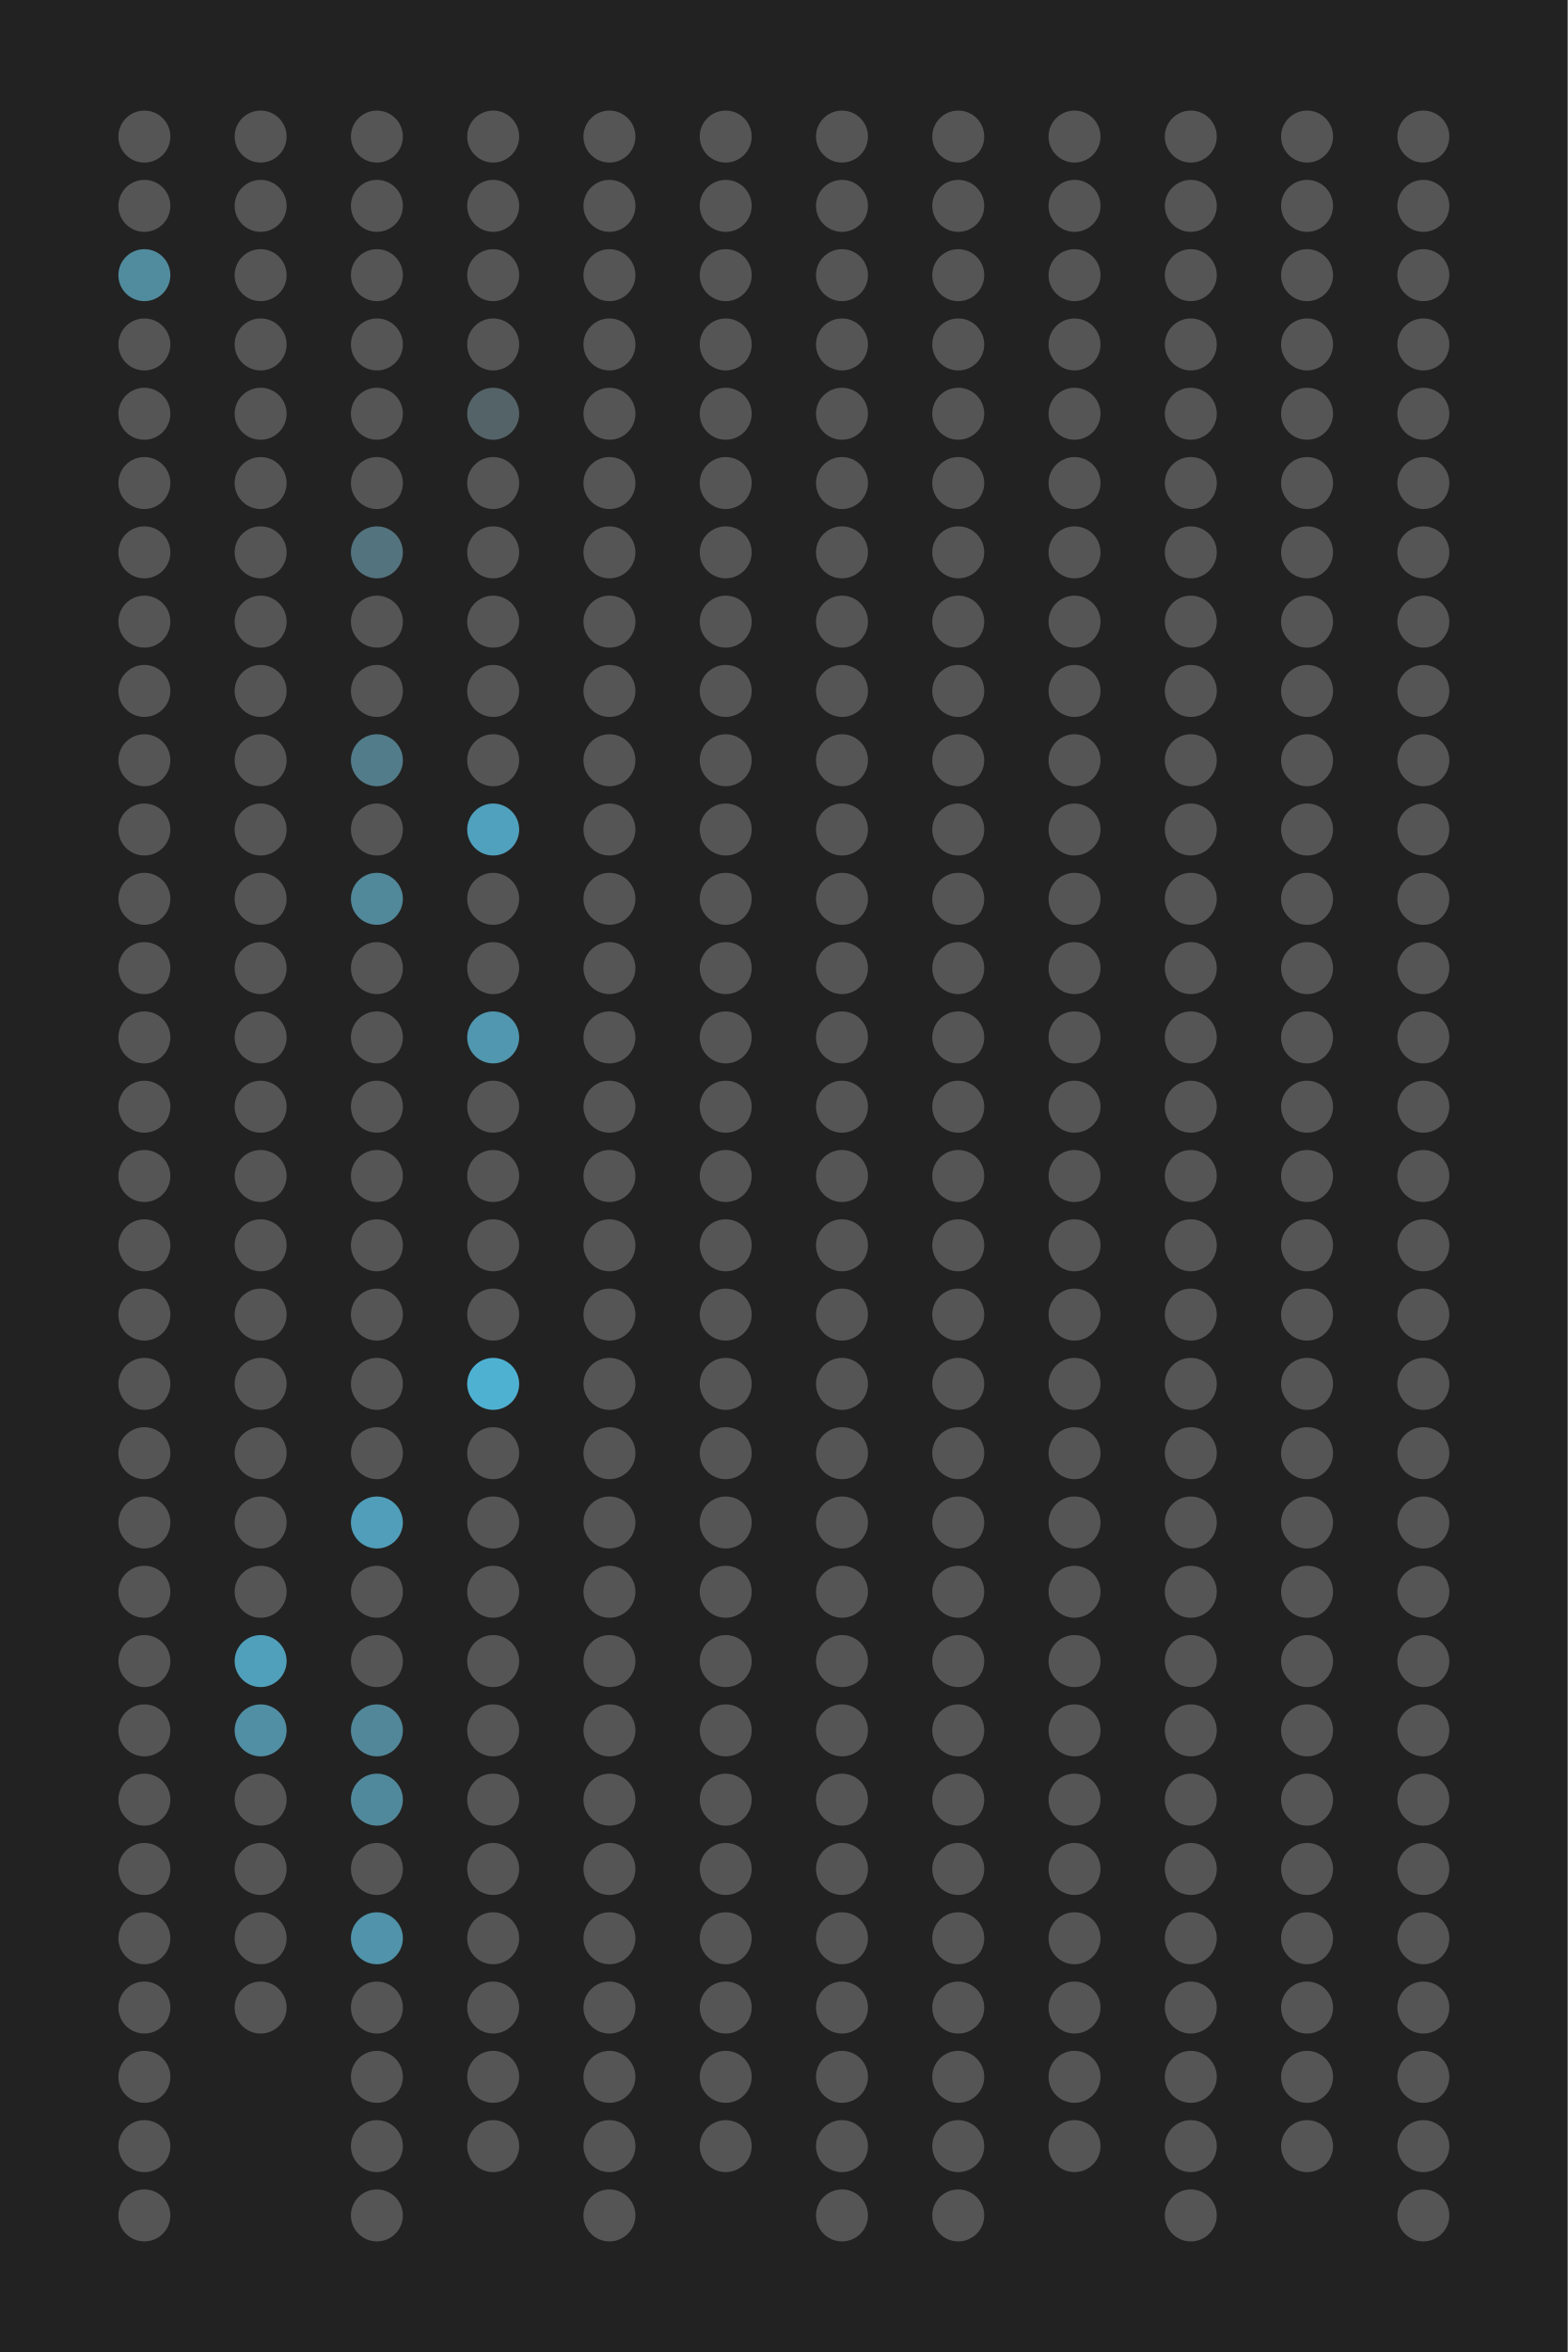
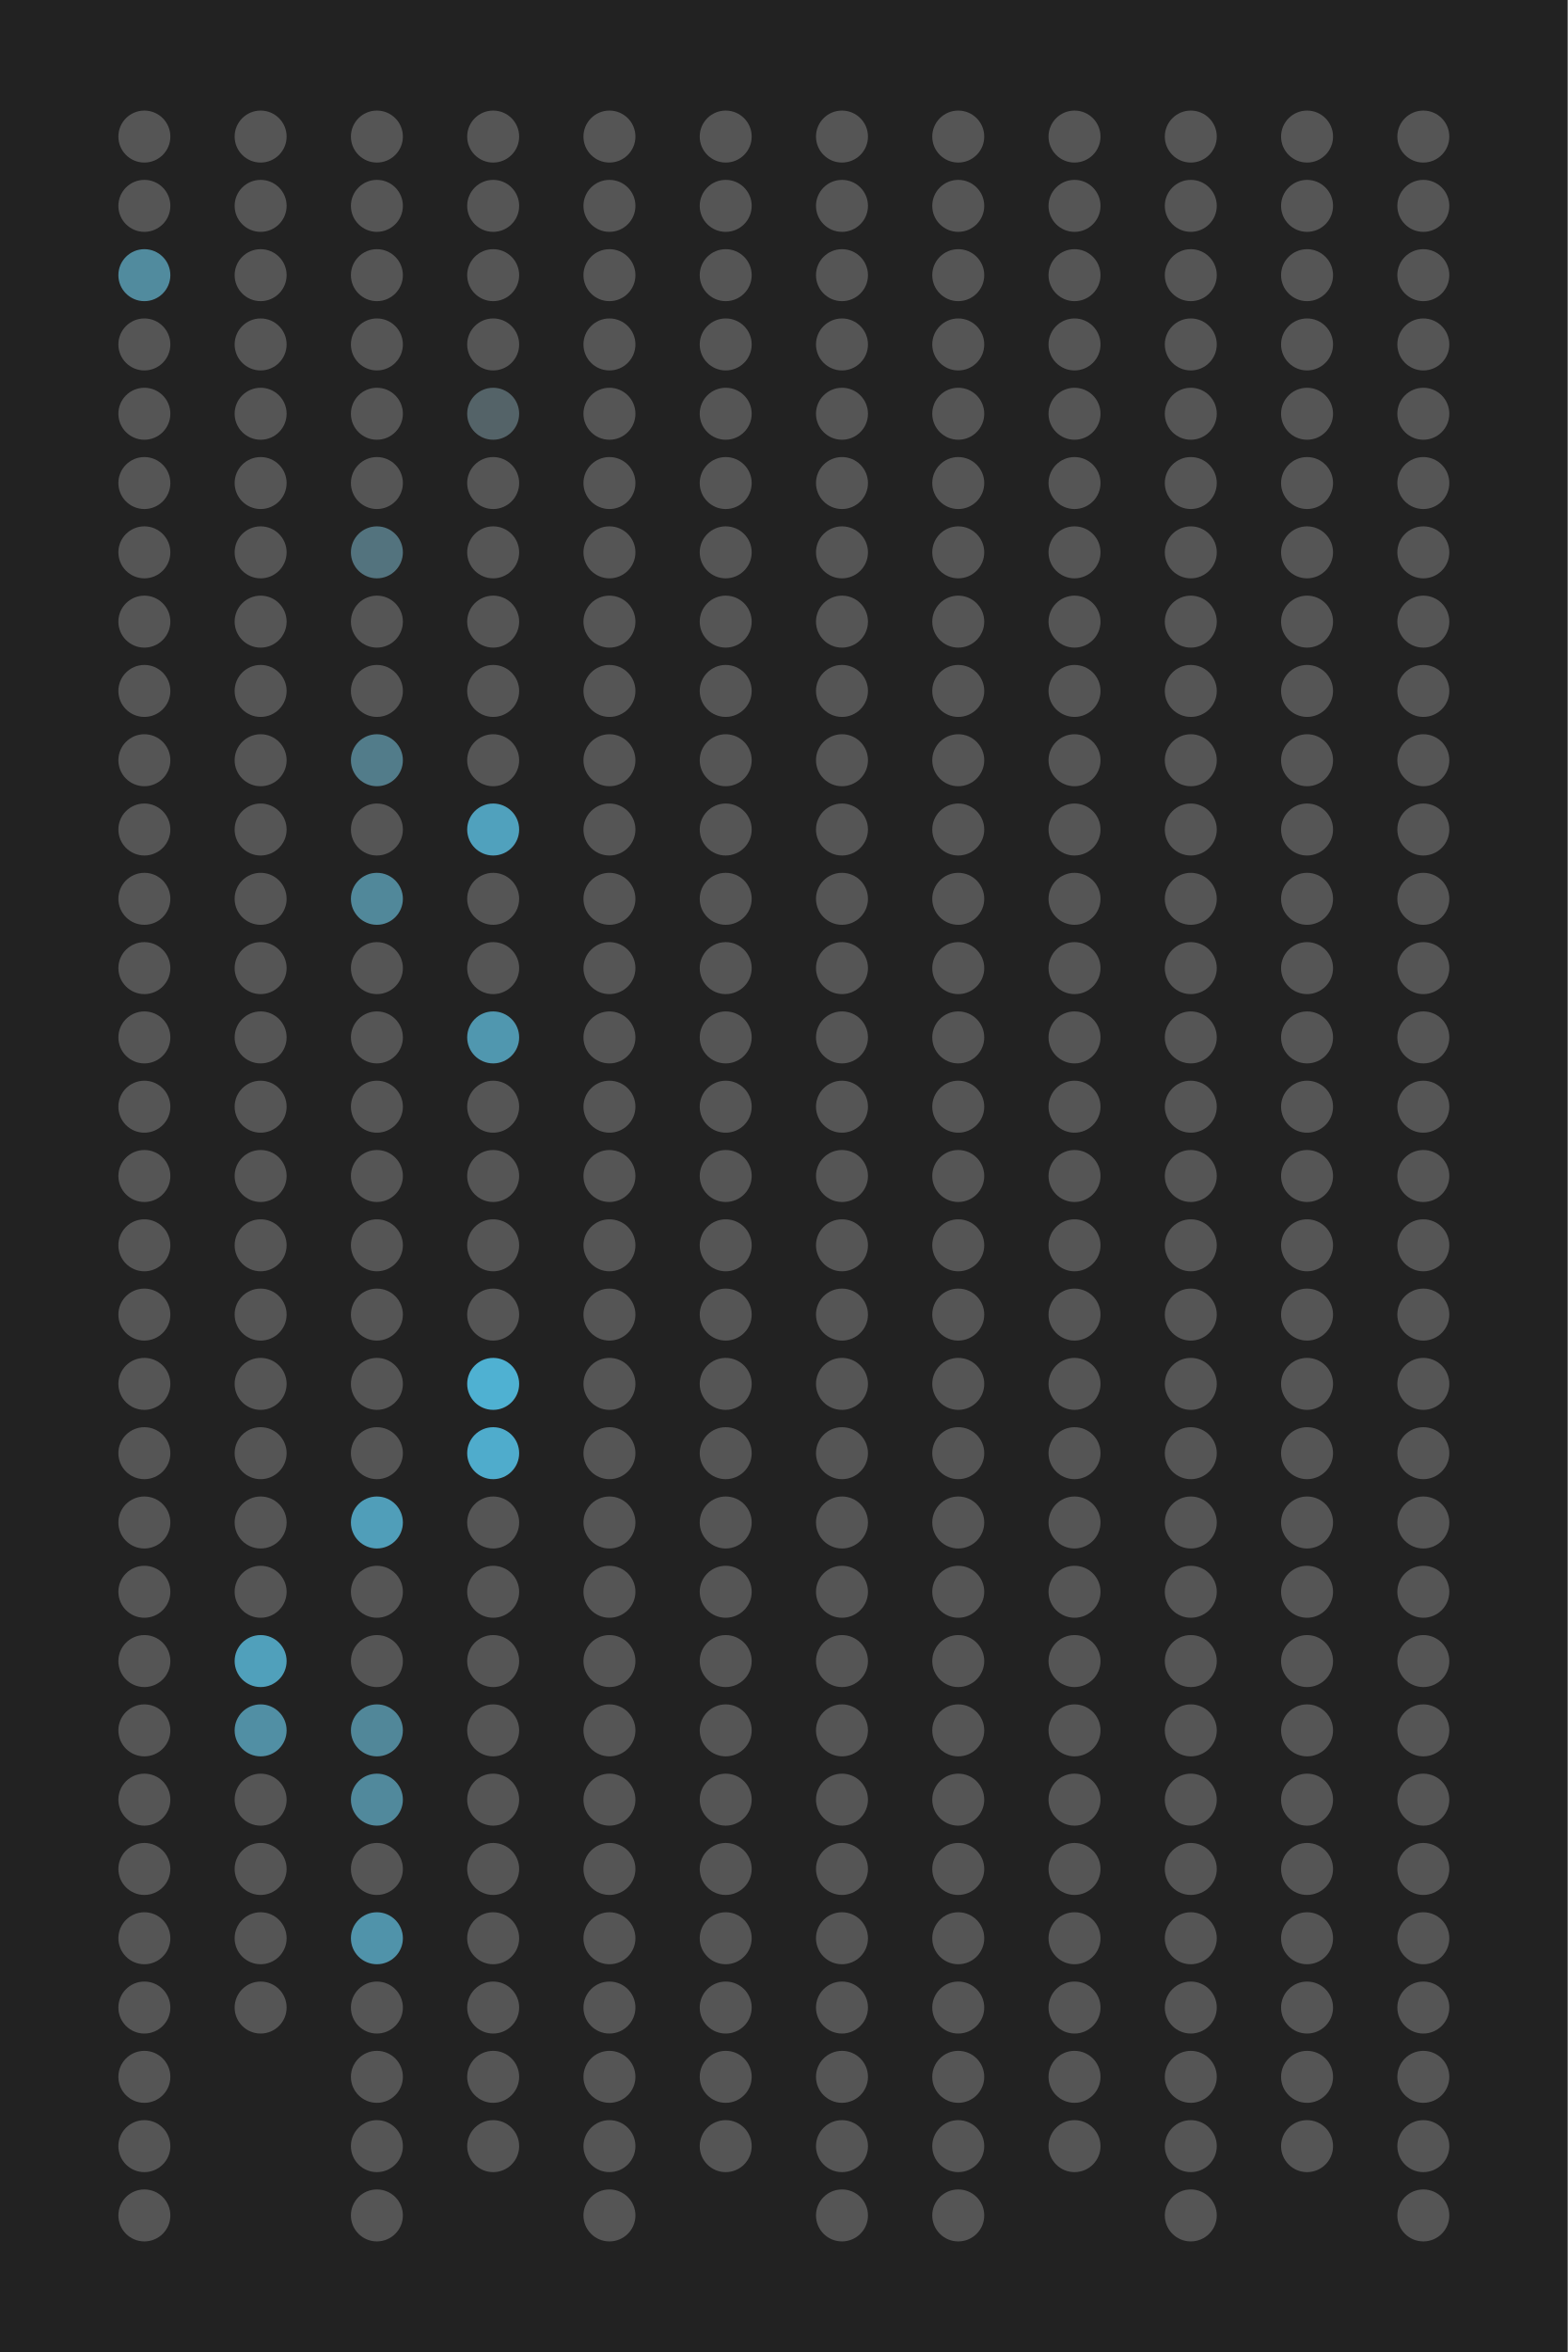
<svg xmlns="http://www.w3.org/2000/svg" baseProfile="full" height="300mm" version="1.1" viewBox="0,0,200,300" width="200mm">
  <defs />
  <rect fill="#222222" height="300" width="200" x="0" y="0" />
  <circle cx="18.417" cy="17.419" fill="#555555" r="3.315" />
  <circle cx="18.417" cy="26.258" fill="#555555" r="3.315" />
  <circle cx="18.417" cy="35.097" fill="#518b9e" r="3.315" />
  <circle cx="18.417" cy="43.935" fill="#555555" r="3.315" />
  <circle cx="18.417" cy="52.774" fill="#555555" r="3.315" />
  <circle cx="18.417" cy="61.613" fill="#555555" r="3.315" />
  <circle cx="18.417" cy="70.452" fill="#555555" r="3.315" />
  <circle cx="18.417" cy="79.29" fill="#555555" r="3.315" />
  <circle cx="18.417" cy="88.129" fill="#555555" r="3.315" />
  <circle cx="18.417" cy="96.968" fill="#555555" r="3.315" />
  <circle cx="18.417" cy="105.806" fill="#555555" r="3.315" />
  <circle cx="18.417" cy="114.645" fill="#555555" r="3.315" />
  <circle cx="18.417" cy="123.484" fill="#555555" r="3.315" />
  <circle cx="18.417" cy="132.323" fill="#555555" r="3.315" />
  <circle cx="18.417" cy="141.161" fill="#555555" r="3.315" />
  <circle cx="18.417" cy="150" fill="#555555" r="3.315" />
  <circle cx="18.417" cy="158.839" fill="#555555" r="3.315" />
  <circle cx="18.417" cy="167.677" fill="#555555" r="3.315" />
  <circle cx="18.417" cy="176.516" fill="#555555" r="3.315" />
  <circle cx="18.417" cy="185.355" fill="#555555" r="3.315" />
  <circle cx="18.417" cy="194.194" fill="#555555" r="3.315" />
  <circle cx="18.417" cy="203.032" fill="#555555" r="3.315" />
  <circle cx="18.417" cy="211.871" fill="#555555" r="3.315" />
  <circle cx="18.417" cy="220.71" fill="#555555" r="3.315" />
  <circle cx="18.417" cy="229.548" fill="#555555" r="3.315" />
  <circle cx="18.417" cy="238.387" fill="#555555" r="3.315" />
  <circle cx="18.417" cy="247.226" fill="#555555" r="3.315" />
  <circle cx="18.417" cy="256.065" fill="#555555" r="3.315" />
  <circle cx="18.417" cy="264.903" fill="#555555" r="3.315" />
  <circle cx="18.417" cy="273.742" fill="#555555" r="3.315" />
  <circle cx="18.417" cy="282.581" fill="#555555" r="3.315" />
  <circle cx="33.25" cy="17.419" fill="#555555" r="3.315" />
  <circle cx="33.25" cy="26.258" fill="#555555" r="3.315" />
  <circle cx="33.25" cy="35.097" fill="#555555" r="3.315" />
  <circle cx="33.25" cy="43.935" fill="#555555" r="3.315" />
  <circle cx="33.25" cy="52.774" fill="#555555" r="3.315" />
  <circle cx="33.25" cy="61.613" fill="#555555" r="3.315" />
  <circle cx="33.25" cy="70.452" fill="#555555" r="3.315" />
  <circle cx="33.25" cy="79.29" fill="#555555" r="3.315" />
  <circle cx="33.25" cy="88.129" fill="#555555" r="3.315" />
  <circle cx="33.25" cy="96.968" fill="#555555" r="3.315" />
  <circle cx="33.25" cy="105.806" fill="#555555" r="3.315" />
  <circle cx="33.25" cy="114.645" fill="#555555" r="3.315" />
  <circle cx="33.25" cy="123.484" fill="#555555" r="3.315" />
  <circle cx="33.25" cy="132.323" fill="#555555" r="3.315" />
  <circle cx="33.25" cy="141.161" fill="#555555" r="3.315" />
  <circle cx="33.25" cy="150" fill="#555555" r="3.315" />
  <circle cx="33.25" cy="158.839" fill="#555555" r="3.315" />
  <circle cx="33.25" cy="167.677" fill="#555555" r="3.315" />
  <circle cx="33.25" cy="176.516" fill="#555555" r="3.315" />
  <circle cx="33.25" cy="185.355" fill="#555555" r="3.315" />
  <circle cx="33.25" cy="194.194" fill="#555555" r="3.315" />
  <circle cx="33.25" cy="203.032" fill="#555555" r="3.315" />
  <circle cx="33.25" cy="211.871" fill="#50a0bb" r="3.315" />
  <circle cx="33.25" cy="220.71" fill="#518fa4" r="3.315" />
  <circle cx="33.25" cy="229.548" fill="#555555" r="3.315" />
  <circle cx="33.25" cy="238.387" fill="#555555" r="3.315" />
  <circle cx="33.25" cy="247.226" fill="#555555" r="3.315" />
  <circle cx="33.25" cy="256.065" fill="#555555" r="3.315" />
  <circle cx="48.083" cy="17.419" fill="#555555" r="3.315" />
  <circle cx="48.083" cy="26.258" fill="#555555" r="3.315" />
  <circle cx="48.083" cy="35.097" fill="#555555" r="3.315" />
  <circle cx="48.083" cy="43.935" fill="#555555" r="3.315" />
  <circle cx="48.083" cy="52.774" fill="#555555" r="3.315" />
  <circle cx="48.083" cy="61.613" fill="#555555" r="3.315" />
  <circle cx="48.083" cy="70.452" fill="#53737e" r="3.315" />
  <circle cx="48.083" cy="79.29" fill="#555555" r="3.315" />
  <circle cx="48.083" cy="88.129" fill="#555555" r="3.315" />
  <circle cx="48.083" cy="96.968" fill="#527c8a" r="3.315" />
  <circle cx="48.083" cy="105.806" fill="#555555" r="3.315" />
  <circle cx="48.083" cy="114.645" fill="#51889a" r="3.315" />
  <circle cx="48.083" cy="123.484" fill="#555555" r="3.315" />
  <circle cx="48.083" cy="132.323" fill="#555555" r="3.315" />
  <circle cx="48.083" cy="141.161" fill="#555555" r="3.315" />
  <circle cx="48.083" cy="150" fill="#555555" r="3.315" />
  <circle cx="48.083" cy="158.839" fill="#555555" r="3.315" />
  <circle cx="48.083" cy="167.677" fill="#555555" r="3.315" />
  <circle cx="48.083" cy="176.516" fill="#555555" r="3.315" />
  <circle cx="48.083" cy="185.355" fill="#555555" r="3.315" />
  <circle cx="48.083" cy="194.194" fill="#509eb9" r="3.315" />
  <circle cx="48.083" cy="203.032" fill="#555555" r="3.315" />
  <circle cx="48.083" cy="211.871" fill="#555555" r="3.315" />
  <circle cx="48.083" cy="220.71" fill="#518799" r="3.315" />
  <circle cx="48.083" cy="229.548" fill="#51899c" r="3.315" />
  <circle cx="48.083" cy="238.387" fill="#555555" r="3.315" />
  <circle cx="48.083" cy="247.226" fill="#5093aa" r="3.315" />
  <circle cx="48.083" cy="256.065" fill="#555555" r="3.315" />
  <circle cx="48.083" cy="264.903" fill="#555555" r="3.315" />
  <circle cx="48.083" cy="273.742" fill="#555555" r="3.315" />
  <circle cx="48.083" cy="282.581" fill="#555555" r="3.315" />
  <circle cx="62.917" cy="17.419" fill="#555555" r="3.315" />
  <circle cx="62.917" cy="26.258" fill="#555555" r="3.315" />
  <circle cx="62.917" cy="35.097" fill="#555555" r="3.315" />
  <circle cx="62.917" cy="43.935" fill="#555555" r="3.315" />
  <circle cx="62.917" cy="52.774" fill="#546368" r="3.315" />
  <circle cx="62.917" cy="61.613" fill="#555555" r="3.315" />
  <circle cx="62.917" cy="70.452" fill="#555555" r="3.315" />
  <circle cx="62.917" cy="79.29" fill="#555555" r="3.315" />
  <circle cx="62.917" cy="88.129" fill="#555555" r="3.315" />
  <circle cx="62.917" cy="96.968" fill="#555555" r="3.315" />
  <circle cx="62.917" cy="105.806" fill="#50a1bd" r="3.315" />
  <circle cx="62.917" cy="114.645" fill="#555555" r="3.315" />
  <circle cx="62.917" cy="123.484" fill="#555555" r="3.315" />
  <circle cx="62.917" cy="132.323" fill="#5097af" r="3.315" />
  <circle cx="62.917" cy="141.161" fill="#555555" r="3.315" />
  <circle cx="62.917" cy="150" fill="#555555" r="3.315" />
  <circle cx="62.917" cy="158.839" fill="#555555" r="3.315" />
  <circle cx="62.917" cy="167.677" fill="#555555" r="3.315" />
  <circle cx="62.917" cy="176.516" fill="#4fb1d2" r="3.315" />
-   <circle cx="62.917" cy="185.355" fill="#555555" r="3.315" />
+   <circle cx="62.917" cy="185.355" fill="#4faccc" r="3.315" />
  <circle cx="62.917" cy="194.194" fill="#555555" r="3.315" />
  <circle cx="62.917" cy="203.032" fill="#555555" r="3.315" />
  <circle cx="62.917" cy="211.871" fill="#555555" r="3.315" />
  <circle cx="62.917" cy="220.71" fill="#555555" r="3.315" />
  <circle cx="62.917" cy="229.548" fill="#555555" r="3.315" />
  <circle cx="62.917" cy="238.387" fill="#555555" r="3.315" />
  <circle cx="62.917" cy="247.226" fill="#555555" r="3.315" />
  <circle cx="62.917" cy="256.065" fill="#555555" r="3.315" />
  <circle cx="62.917" cy="264.903" fill="#555555" r="3.315" />
  <circle cx="62.917" cy="273.742" fill="#555555" r="3.315" />
  <circle cx="77.75" cy="17.419" fill="#555555" r="3.315" />
  <circle cx="77.75" cy="26.258" fill="#555555" r="3.315" />
  <circle cx="77.75" cy="35.097" fill="#555555" r="3.315" />
  <circle cx="77.75" cy="43.935" fill="#555555" r="3.315" />
  <circle cx="77.75" cy="52.774" fill="#555555" r="3.315" />
  <circle cx="77.75" cy="61.613" fill="#555555" r="3.315" />
  <circle cx="77.75" cy="70.452" fill="#555555" r="3.315" />
  <circle cx="77.75" cy="79.29" fill="#555555" r="3.315" />
  <circle cx="77.75" cy="88.129" fill="#555555" r="3.315" />
  <circle cx="77.75" cy="96.968" fill="#555555" r="3.315" />
  <circle cx="77.75" cy="105.806" fill="#555555" r="3.315" />
  <circle cx="77.75" cy="114.645" fill="#555555" r="3.315" />
  <circle cx="77.75" cy="123.484" fill="#555555" r="3.315" />
  <circle cx="77.75" cy="132.323" fill="#555555" r="3.315" />
  <circle cx="77.75" cy="141.161" fill="#555555" r="3.315" />
  <circle cx="77.75" cy="150" fill="#555555" r="3.315" />
  <circle cx="77.75" cy="158.839" fill="#555555" r="3.315" />
  <circle cx="77.75" cy="167.677" fill="#555555" r="3.315" />
  <circle cx="77.75" cy="176.516" fill="#555555" r="3.315" />
  <circle cx="77.75" cy="185.355" fill="#555555" r="3.315" />
  <circle cx="77.75" cy="194.194" fill="#555555" r="3.315" />
  <circle cx="77.75" cy="203.032" fill="#555555" r="3.315" />
  <circle cx="77.75" cy="211.871" fill="#555555" r="3.315" />
  <circle cx="77.75" cy="220.71" fill="#555555" r="3.315" />
  <circle cx="77.75" cy="229.548" fill="#555555" r="3.315" />
  <circle cx="77.75" cy="238.387" fill="#555555" r="3.315" />
  <circle cx="77.75" cy="247.226" fill="#555555" r="3.315" />
  <circle cx="77.75" cy="256.065" fill="#555555" r="3.315" />
  <circle cx="77.75" cy="264.903" fill="#555555" r="3.315" />
  <circle cx="77.75" cy="273.742" fill="#555555" r="3.315" />
  <circle cx="77.75" cy="282.581" fill="#555555" r="3.315" />
  <circle cx="92.583" cy="17.419" fill="#555555" r="3.315" />
  <circle cx="92.583" cy="26.258" fill="#555555" r="3.315" />
  <circle cx="92.583" cy="35.097" fill="#555555" r="3.315" />
  <circle cx="92.583" cy="43.935" fill="#555555" r="3.315" />
  <circle cx="92.583" cy="52.774" fill="#555555" r="3.315" />
  <circle cx="92.583" cy="61.613" fill="#555555" r="3.315" />
  <circle cx="92.583" cy="70.452" fill="#555555" r="3.315" />
  <circle cx="92.583" cy="79.29" fill="#555555" r="3.315" />
  <circle cx="92.583" cy="88.129" fill="#555555" r="3.315" />
  <circle cx="92.583" cy="96.968" fill="#555555" r="3.315" />
  <circle cx="92.583" cy="105.806" fill="#555555" r="3.315" />
  <circle cx="92.583" cy="114.645" fill="#555555" r="3.315" />
  <circle cx="92.583" cy="123.484" fill="#555555" r="3.315" />
  <circle cx="92.583" cy="132.323" fill="#555555" r="3.315" />
  <circle cx="92.583" cy="141.161" fill="#555555" r="3.315" />
  <circle cx="92.583" cy="150" fill="#555555" r="3.315" />
  <circle cx="92.583" cy="158.839" fill="#555555" r="3.315" />
  <circle cx="92.583" cy="167.677" fill="#555555" r="3.315" />
  <circle cx="92.583" cy="176.516" fill="#555555" r="3.315" />
  <circle cx="92.583" cy="185.355" fill="#555555" r="3.315" />
  <circle cx="92.583" cy="194.194" fill="#555555" r="3.315" />
  <circle cx="92.583" cy="203.032" fill="#555555" r="3.315" />
  <circle cx="92.583" cy="211.871" fill="#555555" r="3.315" />
  <circle cx="92.583" cy="220.71" fill="#555555" r="3.315" />
  <circle cx="92.583" cy="229.548" fill="#555555" r="3.315" />
  <circle cx="92.583" cy="238.387" fill="#555555" r="3.315" />
  <circle cx="92.583" cy="247.226" fill="#555555" r="3.315" />
  <circle cx="92.583" cy="256.065" fill="#555555" r="3.315" />
  <circle cx="92.583" cy="264.903" fill="#555555" r="3.315" />
  <circle cx="92.583" cy="273.742" fill="#555555" r="3.315" />
  <circle cx="107.417" cy="17.419" fill="#555555" r="3.315" />
  <circle cx="107.417" cy="26.258" fill="#555555" r="3.315" />
  <circle cx="107.417" cy="35.097" fill="#555555" r="3.315" />
  <circle cx="107.417" cy="43.935" fill="#555555" r="3.315" />
  <circle cx="107.417" cy="52.774" fill="#555555" r="3.315" />
  <circle cx="107.417" cy="61.613" fill="#555555" r="3.315" />
  <circle cx="107.417" cy="70.452" fill="#555555" r="3.315" />
  <circle cx="107.417" cy="79.29" fill="#555555" r="3.315" />
  <circle cx="107.417" cy="88.129" fill="#555555" r="3.315" />
  <circle cx="107.417" cy="96.968" fill="#555555" r="3.315" />
  <circle cx="107.417" cy="105.806" fill="#555555" r="3.315" />
  <circle cx="107.417" cy="114.645" fill="#555555" r="3.315" />
  <circle cx="107.417" cy="123.484" fill="#555555" r="3.315" />
  <circle cx="107.417" cy="132.323" fill="#555555" r="3.315" />
  <circle cx="107.417" cy="141.161" fill="#555555" r="3.315" />
  <circle cx="107.417" cy="150" fill="#555555" r="3.315" />
  <circle cx="107.417" cy="158.839" fill="#555555" r="3.315" />
  <circle cx="107.417" cy="167.677" fill="#555555" r="3.315" />
  <circle cx="107.417" cy="176.516" fill="#555555" r="3.315" />
  <circle cx="107.417" cy="185.355" fill="#555555" r="3.315" />
  <circle cx="107.417" cy="194.194" fill="#555555" r="3.315" />
  <circle cx="107.417" cy="203.032" fill="#555555" r="3.315" />
  <circle cx="107.417" cy="211.871" fill="#555555" r="3.315" />
  <circle cx="107.417" cy="220.71" fill="#555555" r="3.315" />
  <circle cx="107.417" cy="229.548" fill="#555555" r="3.315" />
  <circle cx="107.417" cy="238.387" fill="#555555" r="3.315" />
  <circle cx="107.417" cy="247.226" fill="#555555" r="3.315" />
  <circle cx="107.417" cy="256.065" fill="#555555" r="3.315" />
  <circle cx="107.417" cy="264.903" fill="#555555" r="3.315" />
  <circle cx="107.417" cy="273.742" fill="#555555" r="3.315" />
  <circle cx="107.417" cy="282.581" fill="#555555" r="3.315" />
  <circle cx="122.25" cy="17.419" fill="#555555" r="3.315" />
  <circle cx="122.25" cy="26.258" fill="#555555" r="3.315" />
  <circle cx="122.25" cy="35.097" fill="#555555" r="3.315" />
  <circle cx="122.25" cy="43.935" fill="#555555" r="3.315" />
  <circle cx="122.25" cy="52.774" fill="#555555" r="3.315" />
  <circle cx="122.25" cy="61.613" fill="#555555" r="3.315" />
  <circle cx="122.25" cy="70.452" fill="#555555" r="3.315" />
  <circle cx="122.25" cy="79.29" fill="#555555" r="3.315" />
  <circle cx="122.25" cy="88.129" fill="#555555" r="3.315" />
  <circle cx="122.25" cy="96.968" fill="#555555" r="3.315" />
  <circle cx="122.25" cy="105.806" fill="#555555" r="3.315" />
  <circle cx="122.25" cy="114.645" fill="#555555" r="3.315" />
  <circle cx="122.25" cy="123.484" fill="#555555" r="3.315" />
  <circle cx="122.25" cy="132.323" fill="#555555" r="3.315" />
  <circle cx="122.25" cy="141.161" fill="#555555" r="3.315" />
  <circle cx="122.25" cy="150" fill="#555555" r="3.315" />
  <circle cx="122.25" cy="158.839" fill="#555555" r="3.315" />
  <circle cx="122.25" cy="167.677" fill="#555555" r="3.315" />
  <circle cx="122.25" cy="176.516" fill="#555555" r="3.315" />
  <circle cx="122.25" cy="185.355" fill="#555555" r="3.315" />
  <circle cx="122.25" cy="194.194" fill="#555555" r="3.315" />
  <circle cx="122.25" cy="203.032" fill="#555555" r="3.315" />
  <circle cx="122.25" cy="211.871" fill="#555555" r="3.315" />
  <circle cx="122.25" cy="220.71" fill="#555555" r="3.315" />
  <circle cx="122.25" cy="229.548" fill="#555555" r="3.315" />
  <circle cx="122.25" cy="238.387" fill="#555555" r="3.315" />
  <circle cx="122.25" cy="247.226" fill="#555555" r="3.315" />
  <circle cx="122.25" cy="256.065" fill="#555555" r="3.315" />
  <circle cx="122.25" cy="264.903" fill="#555555" r="3.315" />
  <circle cx="122.25" cy="273.742" fill="#555555" r="3.315" />
  <circle cx="122.25" cy="282.581" fill="#555555" r="3.315" />
  <circle cx="137.083" cy="17.419" fill="#555555" r="3.315" />
  <circle cx="137.083" cy="26.258" fill="#555555" r="3.315" />
  <circle cx="137.083" cy="35.097" fill="#555555" r="3.315" />
  <circle cx="137.083" cy="43.935" fill="#555555" r="3.315" />
  <circle cx="137.083" cy="52.774" fill="#555555" r="3.315" />
  <circle cx="137.083" cy="61.613" fill="#555555" r="3.315" />
  <circle cx="137.083" cy="70.452" fill="#555555" r="3.315" />
  <circle cx="137.083" cy="79.29" fill="#555555" r="3.315" />
  <circle cx="137.083" cy="88.129" fill="#555555" r="3.315" />
  <circle cx="137.083" cy="96.968" fill="#555555" r="3.315" />
  <circle cx="137.083" cy="105.806" fill="#555555" r="3.315" />
  <circle cx="137.083" cy="114.645" fill="#555555" r="3.315" />
  <circle cx="137.083" cy="123.484" fill="#555555" r="3.315" />
  <circle cx="137.083" cy="132.323" fill="#555555" r="3.315" />
  <circle cx="137.083" cy="141.161" fill="#555555" r="3.315" />
  <circle cx="137.083" cy="150" fill="#555555" r="3.315" />
  <circle cx="137.083" cy="158.839" fill="#555555" r="3.315" />
  <circle cx="137.083" cy="167.677" fill="#555555" r="3.315" />
  <circle cx="137.083" cy="176.516" fill="#555555" r="3.315" />
  <circle cx="137.083" cy="185.355" fill="#555555" r="3.315" />
  <circle cx="137.083" cy="194.194" fill="#555555" r="3.315" />
  <circle cx="137.083" cy="203.032" fill="#555555" r="3.315" />
  <circle cx="137.083" cy="211.871" fill="#555555" r="3.315" />
  <circle cx="137.083" cy="220.71" fill="#555555" r="3.315" />
  <circle cx="137.083" cy="229.548" fill="#555555" r="3.315" />
  <circle cx="137.083" cy="238.387" fill="#555555" r="3.315" />
  <circle cx="137.083" cy="247.226" fill="#555555" r="3.315" />
  <circle cx="137.083" cy="256.065" fill="#555555" r="3.315" />
  <circle cx="137.083" cy="264.903" fill="#555555" r="3.315" />
  <circle cx="137.083" cy="273.742" fill="#555555" r="3.315" />
  <circle cx="151.917" cy="17.419" fill="#555555" r="3.315" />
  <circle cx="151.917" cy="26.258" fill="#555555" r="3.315" />
  <circle cx="151.917" cy="35.097" fill="#555555" r="3.315" />
  <circle cx="151.917" cy="43.935" fill="#555555" r="3.315" />
  <circle cx="151.917" cy="52.774" fill="#555555" r="3.315" />
  <circle cx="151.917" cy="61.613" fill="#555555" r="3.315" />
  <circle cx="151.917" cy="70.452" fill="#555555" r="3.315" />
  <circle cx="151.917" cy="79.29" fill="#555555" r="3.315" />
  <circle cx="151.917" cy="88.129" fill="#555555" r="3.315" />
  <circle cx="151.917" cy="96.968" fill="#555555" r="3.315" />
  <circle cx="151.917" cy="105.806" fill="#555555" r="3.315" />
  <circle cx="151.917" cy="114.645" fill="#555555" r="3.315" />
  <circle cx="151.917" cy="123.484" fill="#555555" r="3.315" />
  <circle cx="151.917" cy="132.323" fill="#555555" r="3.315" />
  <circle cx="151.917" cy="141.161" fill="#555555" r="3.315" />
  <circle cx="151.917" cy="150" fill="#555555" r="3.315" />
  <circle cx="151.917" cy="158.839" fill="#555555" r="3.315" />
  <circle cx="151.917" cy="167.677" fill="#555555" r="3.315" />
  <circle cx="151.917" cy="176.516" fill="#555555" r="3.315" />
  <circle cx="151.917" cy="185.355" fill="#555555" r="3.315" />
  <circle cx="151.917" cy="194.194" fill="#555555" r="3.315" />
  <circle cx="151.917" cy="203.032" fill="#555555" r="3.315" />
  <circle cx="151.917" cy="211.871" fill="#555555" r="3.315" />
  <circle cx="151.917" cy="220.71" fill="#555555" r="3.315" />
  <circle cx="151.917" cy="229.548" fill="#555555" r="3.315" />
  <circle cx="151.917" cy="238.387" fill="#555555" r="3.315" />
  <circle cx="151.917" cy="247.226" fill="#555555" r="3.315" />
  <circle cx="151.917" cy="256.065" fill="#555555" r="3.315" />
  <circle cx="151.917" cy="264.903" fill="#555555" r="3.315" />
  <circle cx="151.917" cy="273.742" fill="#555555" r="3.315" />
  <circle cx="151.917" cy="282.581" fill="#555555" r="3.315" />
  <circle cx="166.75" cy="17.419" fill="#555555" r="3.315" />
  <circle cx="166.75" cy="26.258" fill="#555555" r="3.315" />
  <circle cx="166.75" cy="35.097" fill="#555555" r="3.315" />
  <circle cx="166.75" cy="43.935" fill="#555555" r="3.315" />
  <circle cx="166.75" cy="52.774" fill="#555555" r="3.315" />
  <circle cx="166.75" cy="61.613" fill="#555555" r="3.315" />
  <circle cx="166.75" cy="70.452" fill="#555555" r="3.315" />
  <circle cx="166.75" cy="79.29" fill="#555555" r="3.315" />
  <circle cx="166.75" cy="88.129" fill="#555555" r="3.315" />
  <circle cx="166.75" cy="96.968" fill="#555555" r="3.315" />
  <circle cx="166.75" cy="105.806" fill="#555555" r="3.315" />
  <circle cx="166.75" cy="114.645" fill="#555555" r="3.315" />
  <circle cx="166.75" cy="123.484" fill="#555555" r="3.315" />
  <circle cx="166.75" cy="132.323" fill="#555555" r="3.315" />
  <circle cx="166.75" cy="141.161" fill="#555555" r="3.315" />
  <circle cx="166.75" cy="150" fill="#555555" r="3.315" />
  <circle cx="166.75" cy="158.839" fill="#555555" r="3.315" />
  <circle cx="166.75" cy="167.677" fill="#555555" r="3.315" />
  <circle cx="166.75" cy="176.516" fill="#555555" r="3.315" />
  <circle cx="166.75" cy="185.355" fill="#555555" r="3.315" />
  <circle cx="166.75" cy="194.194" fill="#555555" r="3.315" />
  <circle cx="166.75" cy="203.032" fill="#555555" r="3.315" />
  <circle cx="166.75" cy="211.871" fill="#555555" r="3.315" />
  <circle cx="166.75" cy="220.71" fill="#555555" r="3.315" />
  <circle cx="166.75" cy="229.548" fill="#555555" r="3.315" />
  <circle cx="166.75" cy="238.387" fill="#555555" r="3.315" />
  <circle cx="166.75" cy="247.226" fill="#555555" r="3.315" />
  <circle cx="166.75" cy="256.065" fill="#555555" r="3.315" />
  <circle cx="166.75" cy="264.903" fill="#555555" r="3.315" />
  <circle cx="166.75" cy="273.742" fill="#555555" r="3.315" />
  <circle cx="181.583" cy="17.419" fill="#555555" r="3.315" />
  <circle cx="181.583" cy="26.258" fill="#555555" r="3.315" />
  <circle cx="181.583" cy="35.097" fill="#555555" r="3.315" />
  <circle cx="181.583" cy="43.935" fill="#555555" r="3.315" />
  <circle cx="181.583" cy="52.774" fill="#555555" r="3.315" />
  <circle cx="181.583" cy="61.613" fill="#555555" r="3.315" />
  <circle cx="181.583" cy="70.452" fill="#555555" r="3.315" />
  <circle cx="181.583" cy="79.29" fill="#555555" r="3.315" />
  <circle cx="181.583" cy="88.129" fill="#555555" r="3.315" />
  <circle cx="181.583" cy="96.968" fill="#555555" r="3.315" />
  <circle cx="181.583" cy="105.806" fill="#555555" r="3.315" />
  <circle cx="181.583" cy="114.645" fill="#555555" r="3.315" />
  <circle cx="181.583" cy="123.484" fill="#555555" r="3.315" />
  <circle cx="181.583" cy="132.323" fill="#555555" r="3.315" />
  <circle cx="181.583" cy="141.161" fill="#555555" r="3.315" />
  <circle cx="181.583" cy="150" fill="#555555" r="3.315" />
  <circle cx="181.583" cy="158.839" fill="#555555" r="3.315" />
  <circle cx="181.583" cy="167.677" fill="#555555" r="3.315" />
  <circle cx="181.583" cy="176.516" fill="#555555" r="3.315" />
  <circle cx="181.583" cy="185.355" fill="#555555" r="3.315" />
  <circle cx="181.583" cy="194.194" fill="#555555" r="3.315" />
  <circle cx="181.583" cy="203.032" fill="#555555" r="3.315" />
  <circle cx="181.583" cy="211.871" fill="#555555" r="3.315" />
  <circle cx="181.583" cy="220.71" fill="#555555" r="3.315" />
  <circle cx="181.583" cy="229.548" fill="#555555" r="3.315" />
  <circle cx="181.583" cy="238.387" fill="#555555" r="3.315" />
  <circle cx="181.583" cy="247.226" fill="#555555" r="3.315" />
  <circle cx="181.583" cy="256.065" fill="#555555" r="3.315" />
  <circle cx="181.583" cy="264.903" fill="#555555" r="3.315" />
  <circle cx="181.583" cy="273.742" fill="#555555" r="3.315" />
  <circle cx="181.583" cy="282.581" fill="#555555" r="3.315" />
</svg>
